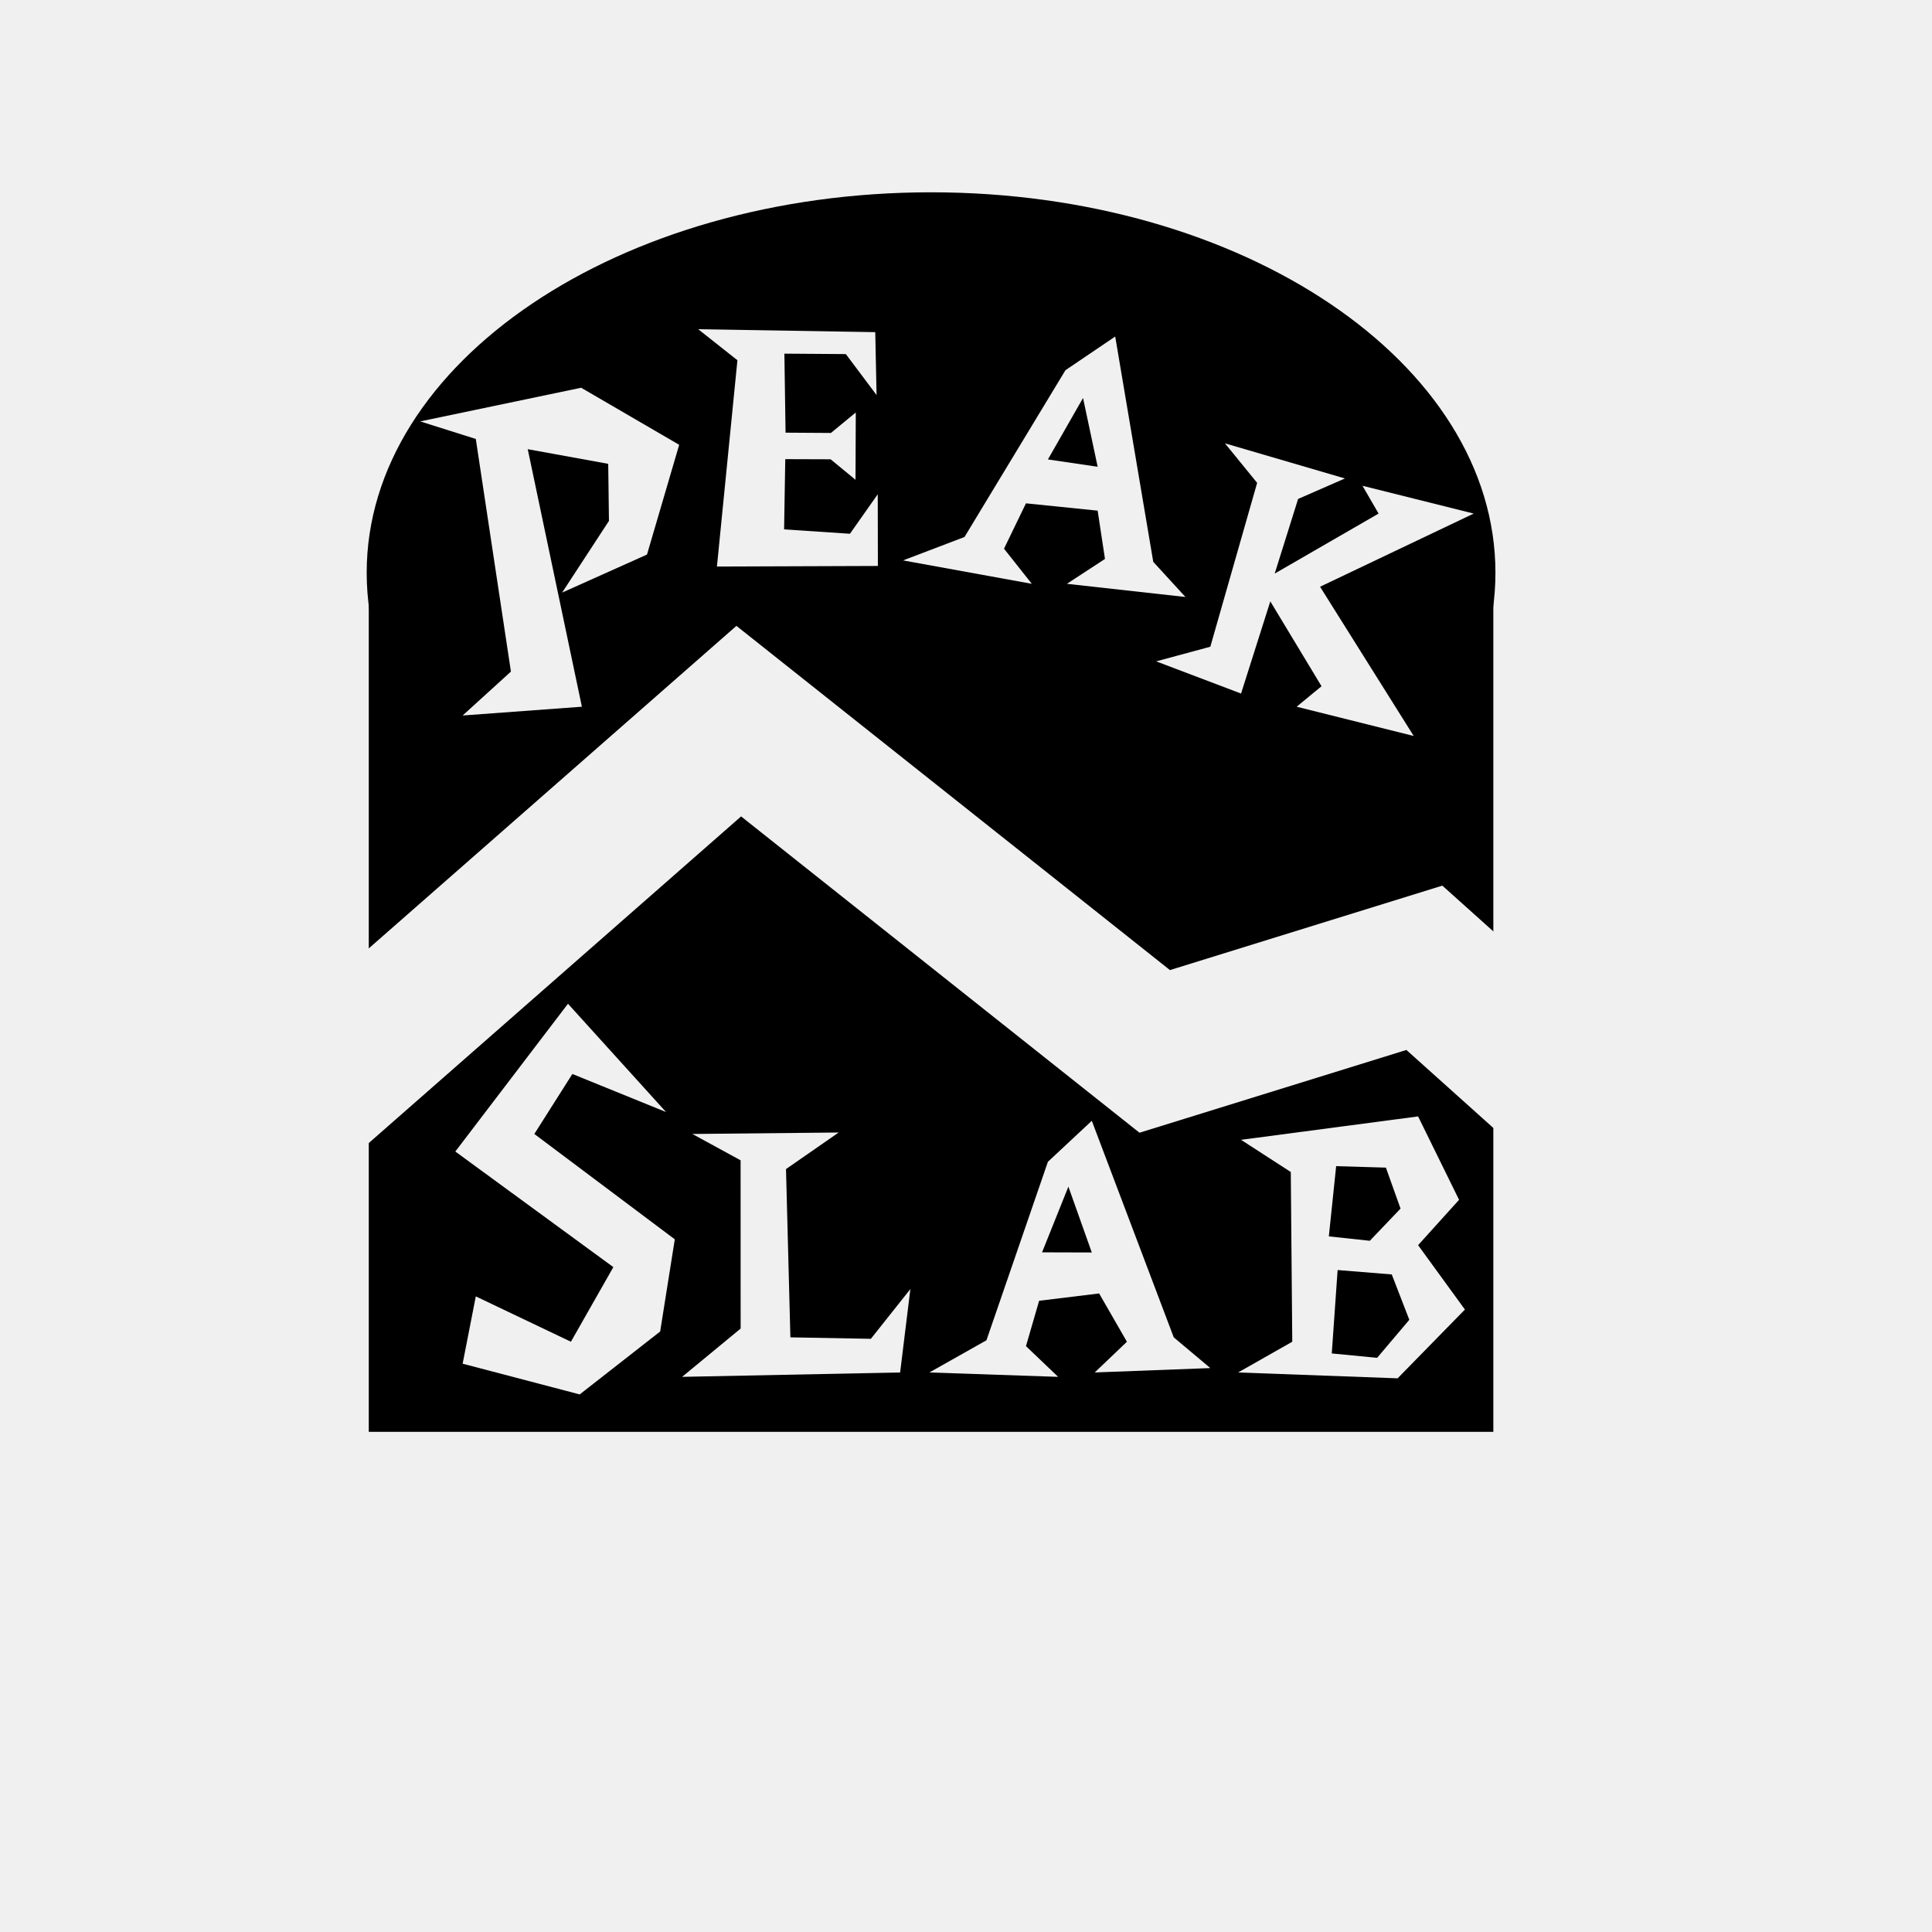
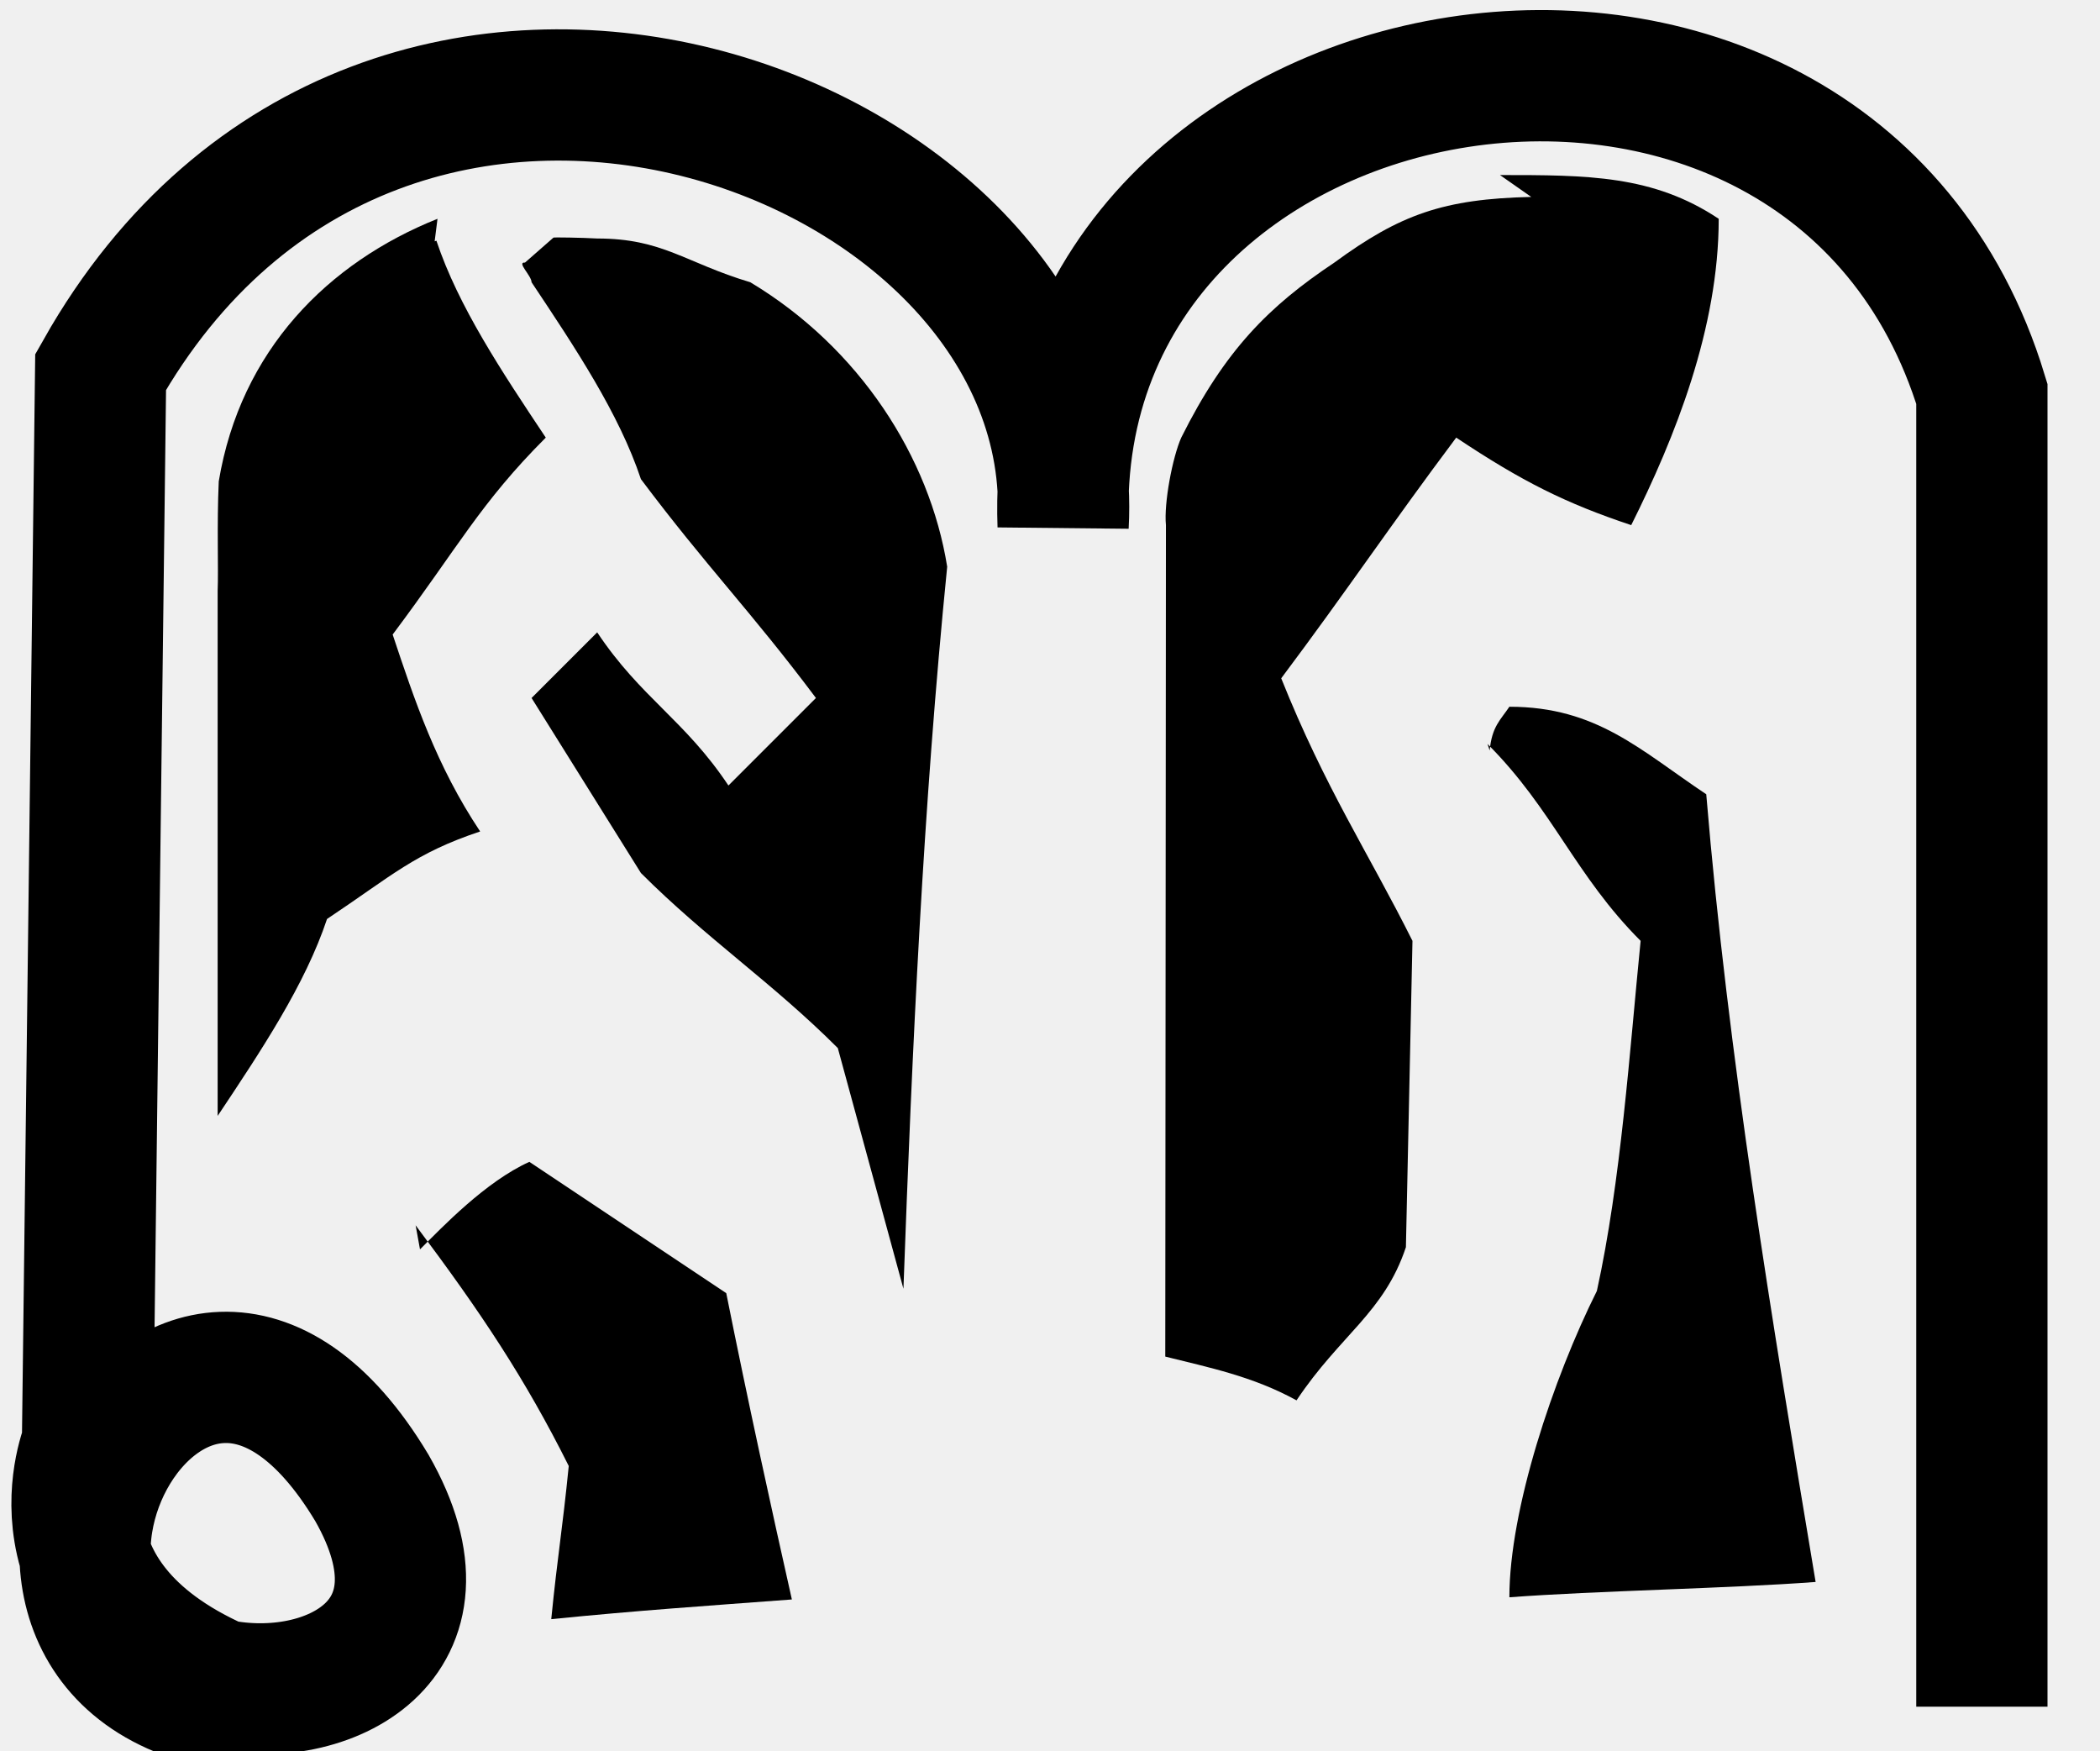
- <svg xmlns="http://www.w3.org/2000/svg" version="1.1" viewBox="0 0 647 647">
-   <defs>
-     <mask id="a">
-       <rect width="100%" height="100%" fill="#fff" />
-       <path d="m-8 458 220-193 199 158 129-40 68 61" fill="none" stroke="#000" stroke-width="70" />
-       <g transform="matrix(.7 0 0 .7 131 88)">
-         <path d="m459 539 34 22 1 116-37 21 109 4 46-47-32-44 28-31-28-57zm65 18 34 1 10 28-21 22-28-3zm1 71 37 3 12 31-22 26-31-3z" />
-         <path d="m-73 249 33-30-24-159-38-12 110-23 67 39-22 75-58 26 32-49-0.5-39-55-10 37 176z" />
-         <path d="m88-15 121 2 0.9 43-21-28-42-0.3 0.8 54 31 0.2 17-14-0.2 46-17-14-31-0.1-0.8 48 45 3 19-27 0.1 49-110 0.4 14-141z" />
-         <path d="m373-10-34 23-69 114-42 16 88 16-19-24 15-31 49 5 5 33-26 17 81 9-22-24zm-22 42 10 47-34-5z" />
-         <path d="m357 526-30 28-42 122-39 22 88 3-22-21 9-31 41-5 19 33-22 21 79-3-25-21zm-16 45 16 45-34-0.1z" />
-         <path d="m401 212 37-10 32-112-22-27 82 24-32 14-16 51 71-41-11-19 76 19-105 50 64 102-80-20 17-14-35-58-20 63z" />
-         <path d="m66 520-67-74-77 101 108 79-29 51-65-31-9 46 80 21 55-43 10-63-96-72 26-41z" />
-         <path d="m84 535 100-1-36 25 3 115 55 1 27-34-7 57-149 3 40-33-0.03-115z" />
-       </g>
-     </mask>
-   </defs>
-   <g transform="matrix(.7 0 0 .7 99 56)">
-     <g filter="url(#b)">
-       <g mask="url(#a)">
-         <g>
-           <ellipse cx="304" cy="194" rx="270" ry="182" />
-           <rect x="35" y="190" width="538" height="415" />
-         </g>
-       </g>
-     </g>
-   </g>
+ <svg xmlns="http://www.w3.org/2000/svg" version="1.1" viewBox="0 0 96 80">
+   <path d="m11 78c-15-2-3-25 6-10 4 7-2 10-7 9-9-4-6-11-6-11l.6-49c13-23 45-11 44 7-.8-23 35-29 42-6v60" fill="none" stroke="#000" stroke-width="6" />
+   <path d="m20 10c-5 2-9 6-10 12-0.09 2-9e-3 4-0.05 5v24c2-3 4-6 5-9 3-2 4-3 7-4-2-3-3-6-4-9 3-4 4-6 7-9-2-3-4-6-5-9l-0.08 0.03z" />
+   <path d="m24 12c-0.4-0.03 0.3 0.6 0.3 0.9 2 3 4 6 5 9 3 4 5 6 8 10l-4 4c-2-3-4-4-6-7l-3 3 5 8c3 3 6 5 9 8l3 11c0.4-11 0.9-22 2-33-0.8-5-4-10-9-13-3-0.9-4-2-7-2-0.7-0.04-2-0.06-2-0.04z" />
+   <path d="m70 9c-4 0.09-6 0.8-9 3-3 2-5 4-7 8-0.4 0.9-0.8 3-0.7 4l-0.03 38c2 0.5 4 0.9 6 2 2-3 4-4 5-7 0.08-4 0.2-9 0.3-14-2-4-4-7-6-12 3-4 5-7 8-11 3 2 5 3 8 4 2-4 4-9 4-14-3-2-6-2-10-2z" />
+   <path d="m19 56c3 4 5 7 7 11-0.3 3-0.5 4-0.8 7 4-0.4 7-0.6 11-0.9-0.9-4-2-9-3-14-3-2-6-4-9-6-2 0.9-4 3-5 4z" />
+   <path d="m68 34c3 3 4 6 7 9-0.5 5-0.9 11-2 16-2 4-4 10-4 14 4-0.3 10-0.4 14-0.7-2-12-4-24-5-36-3-2-5-4-9-4-0.4 0.6-0.8 0.9-0.9 2z" />
</svg>
